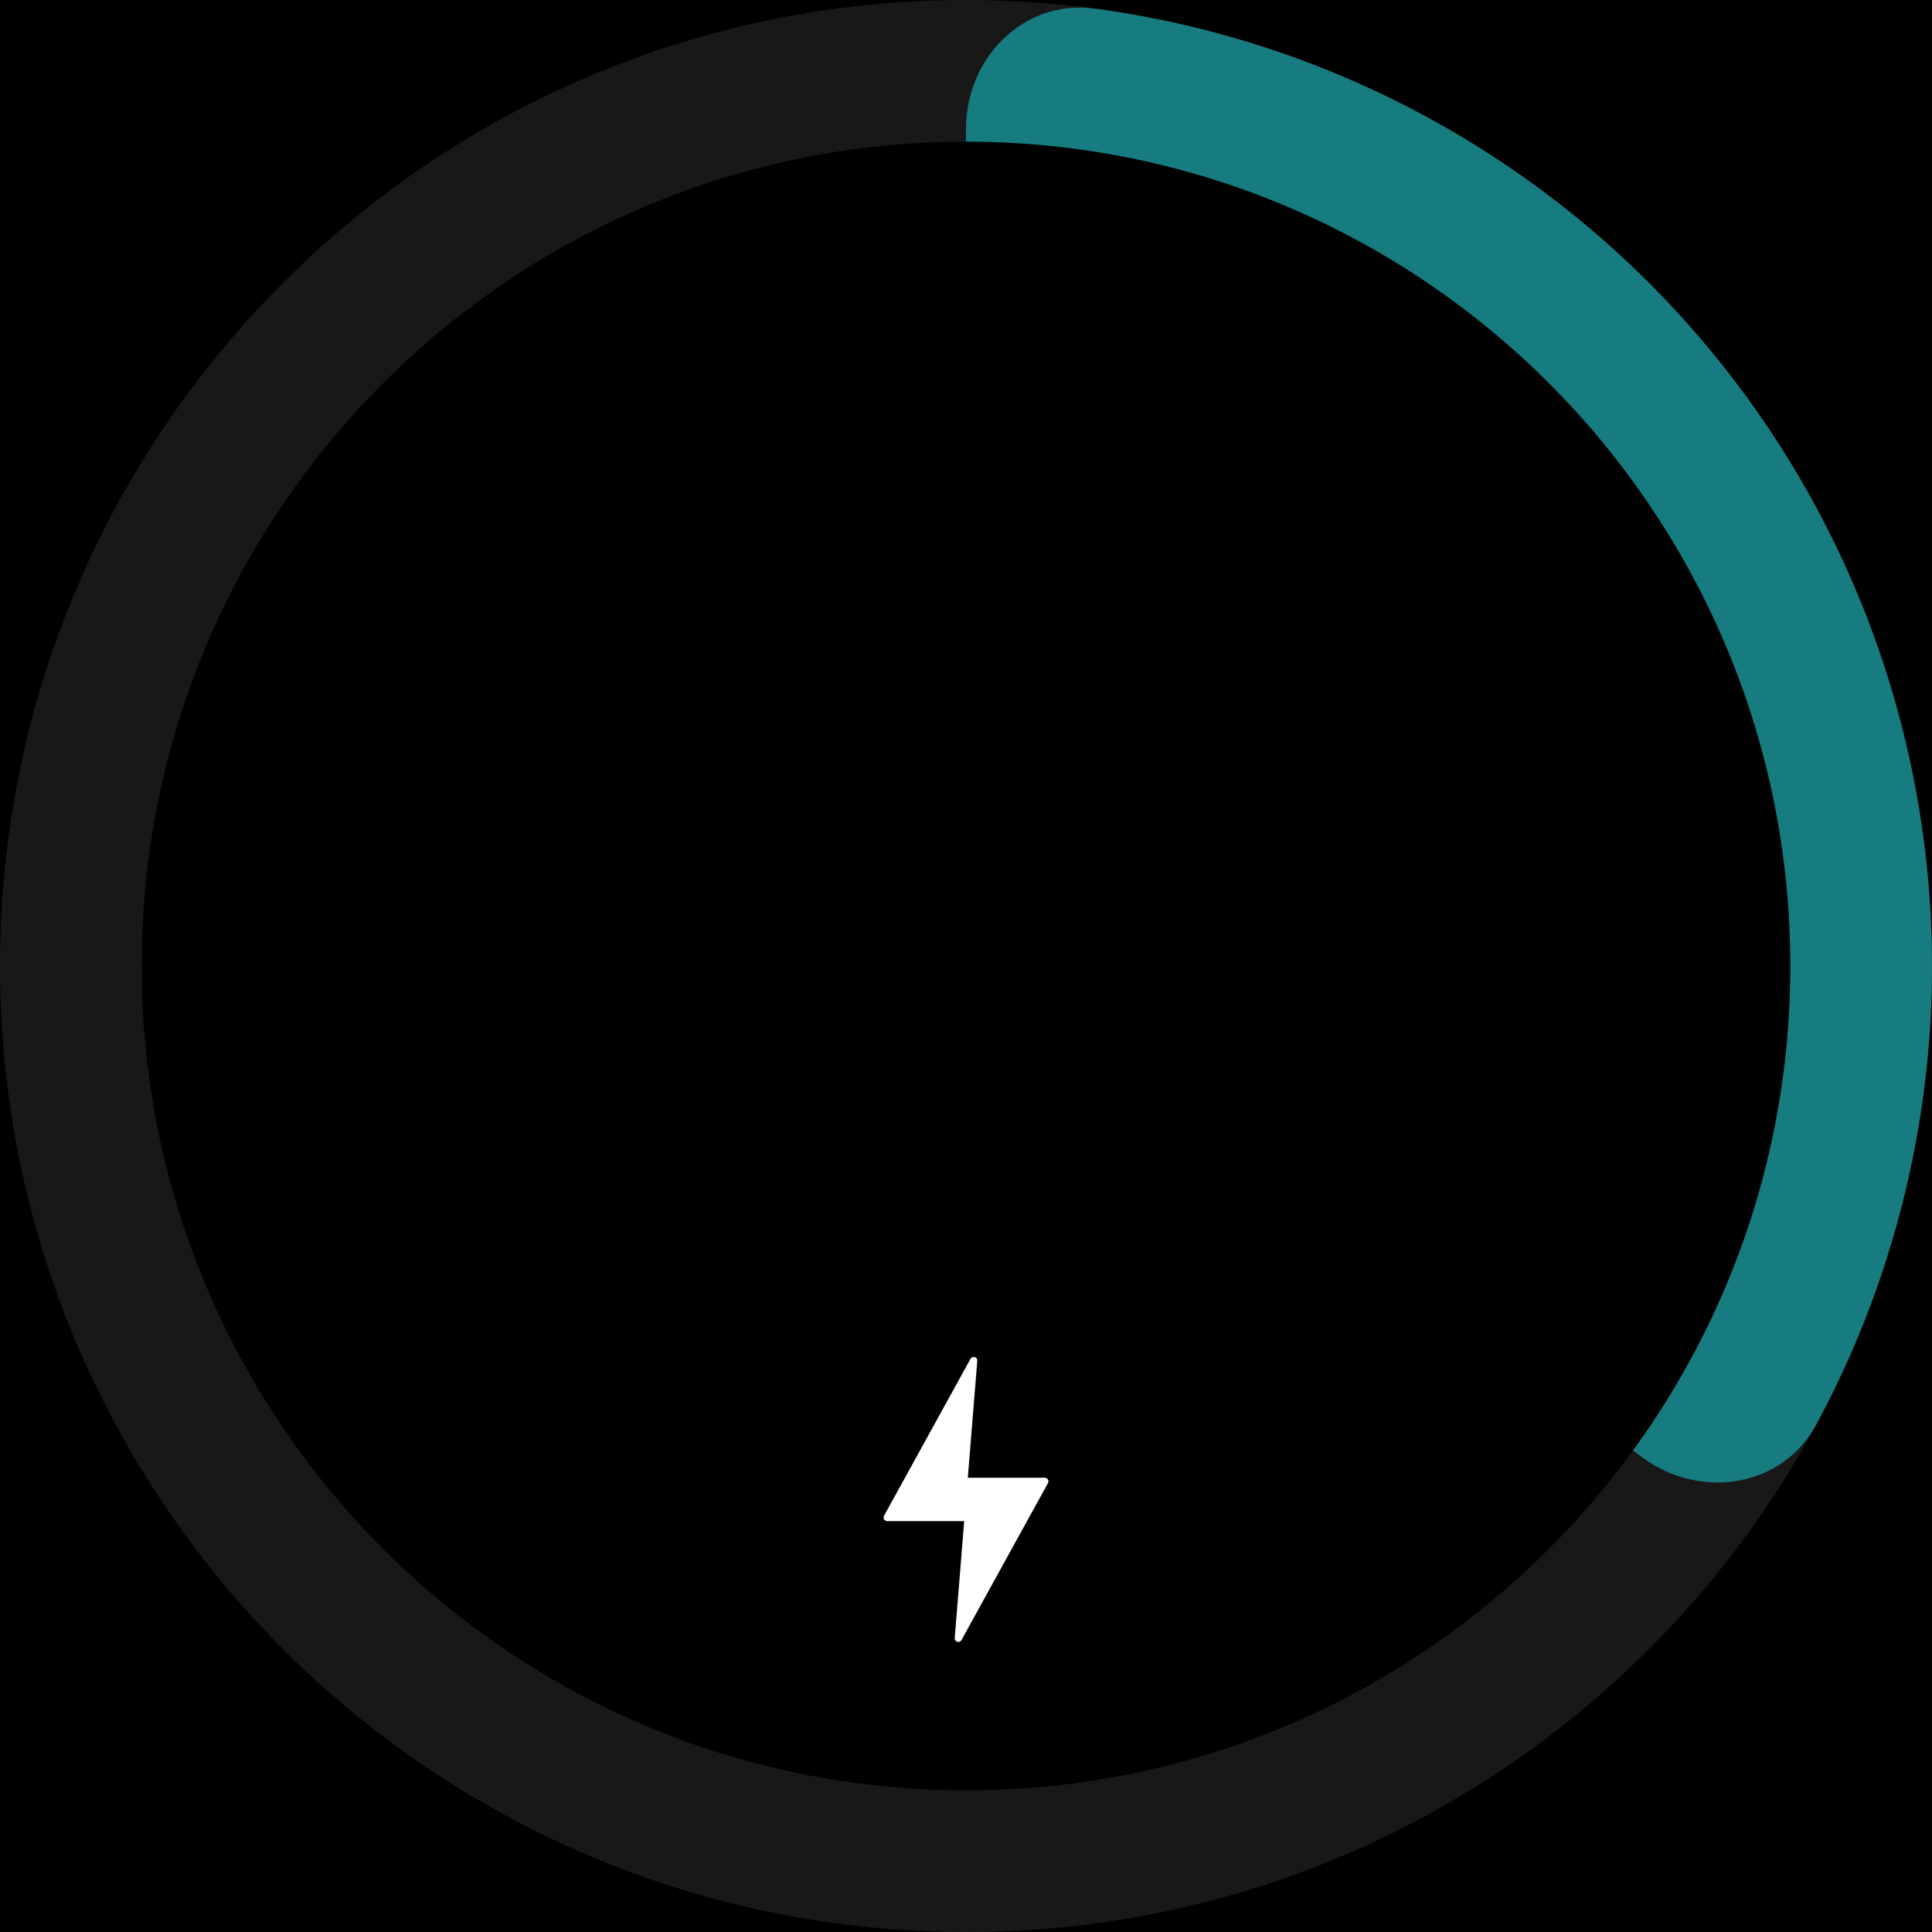
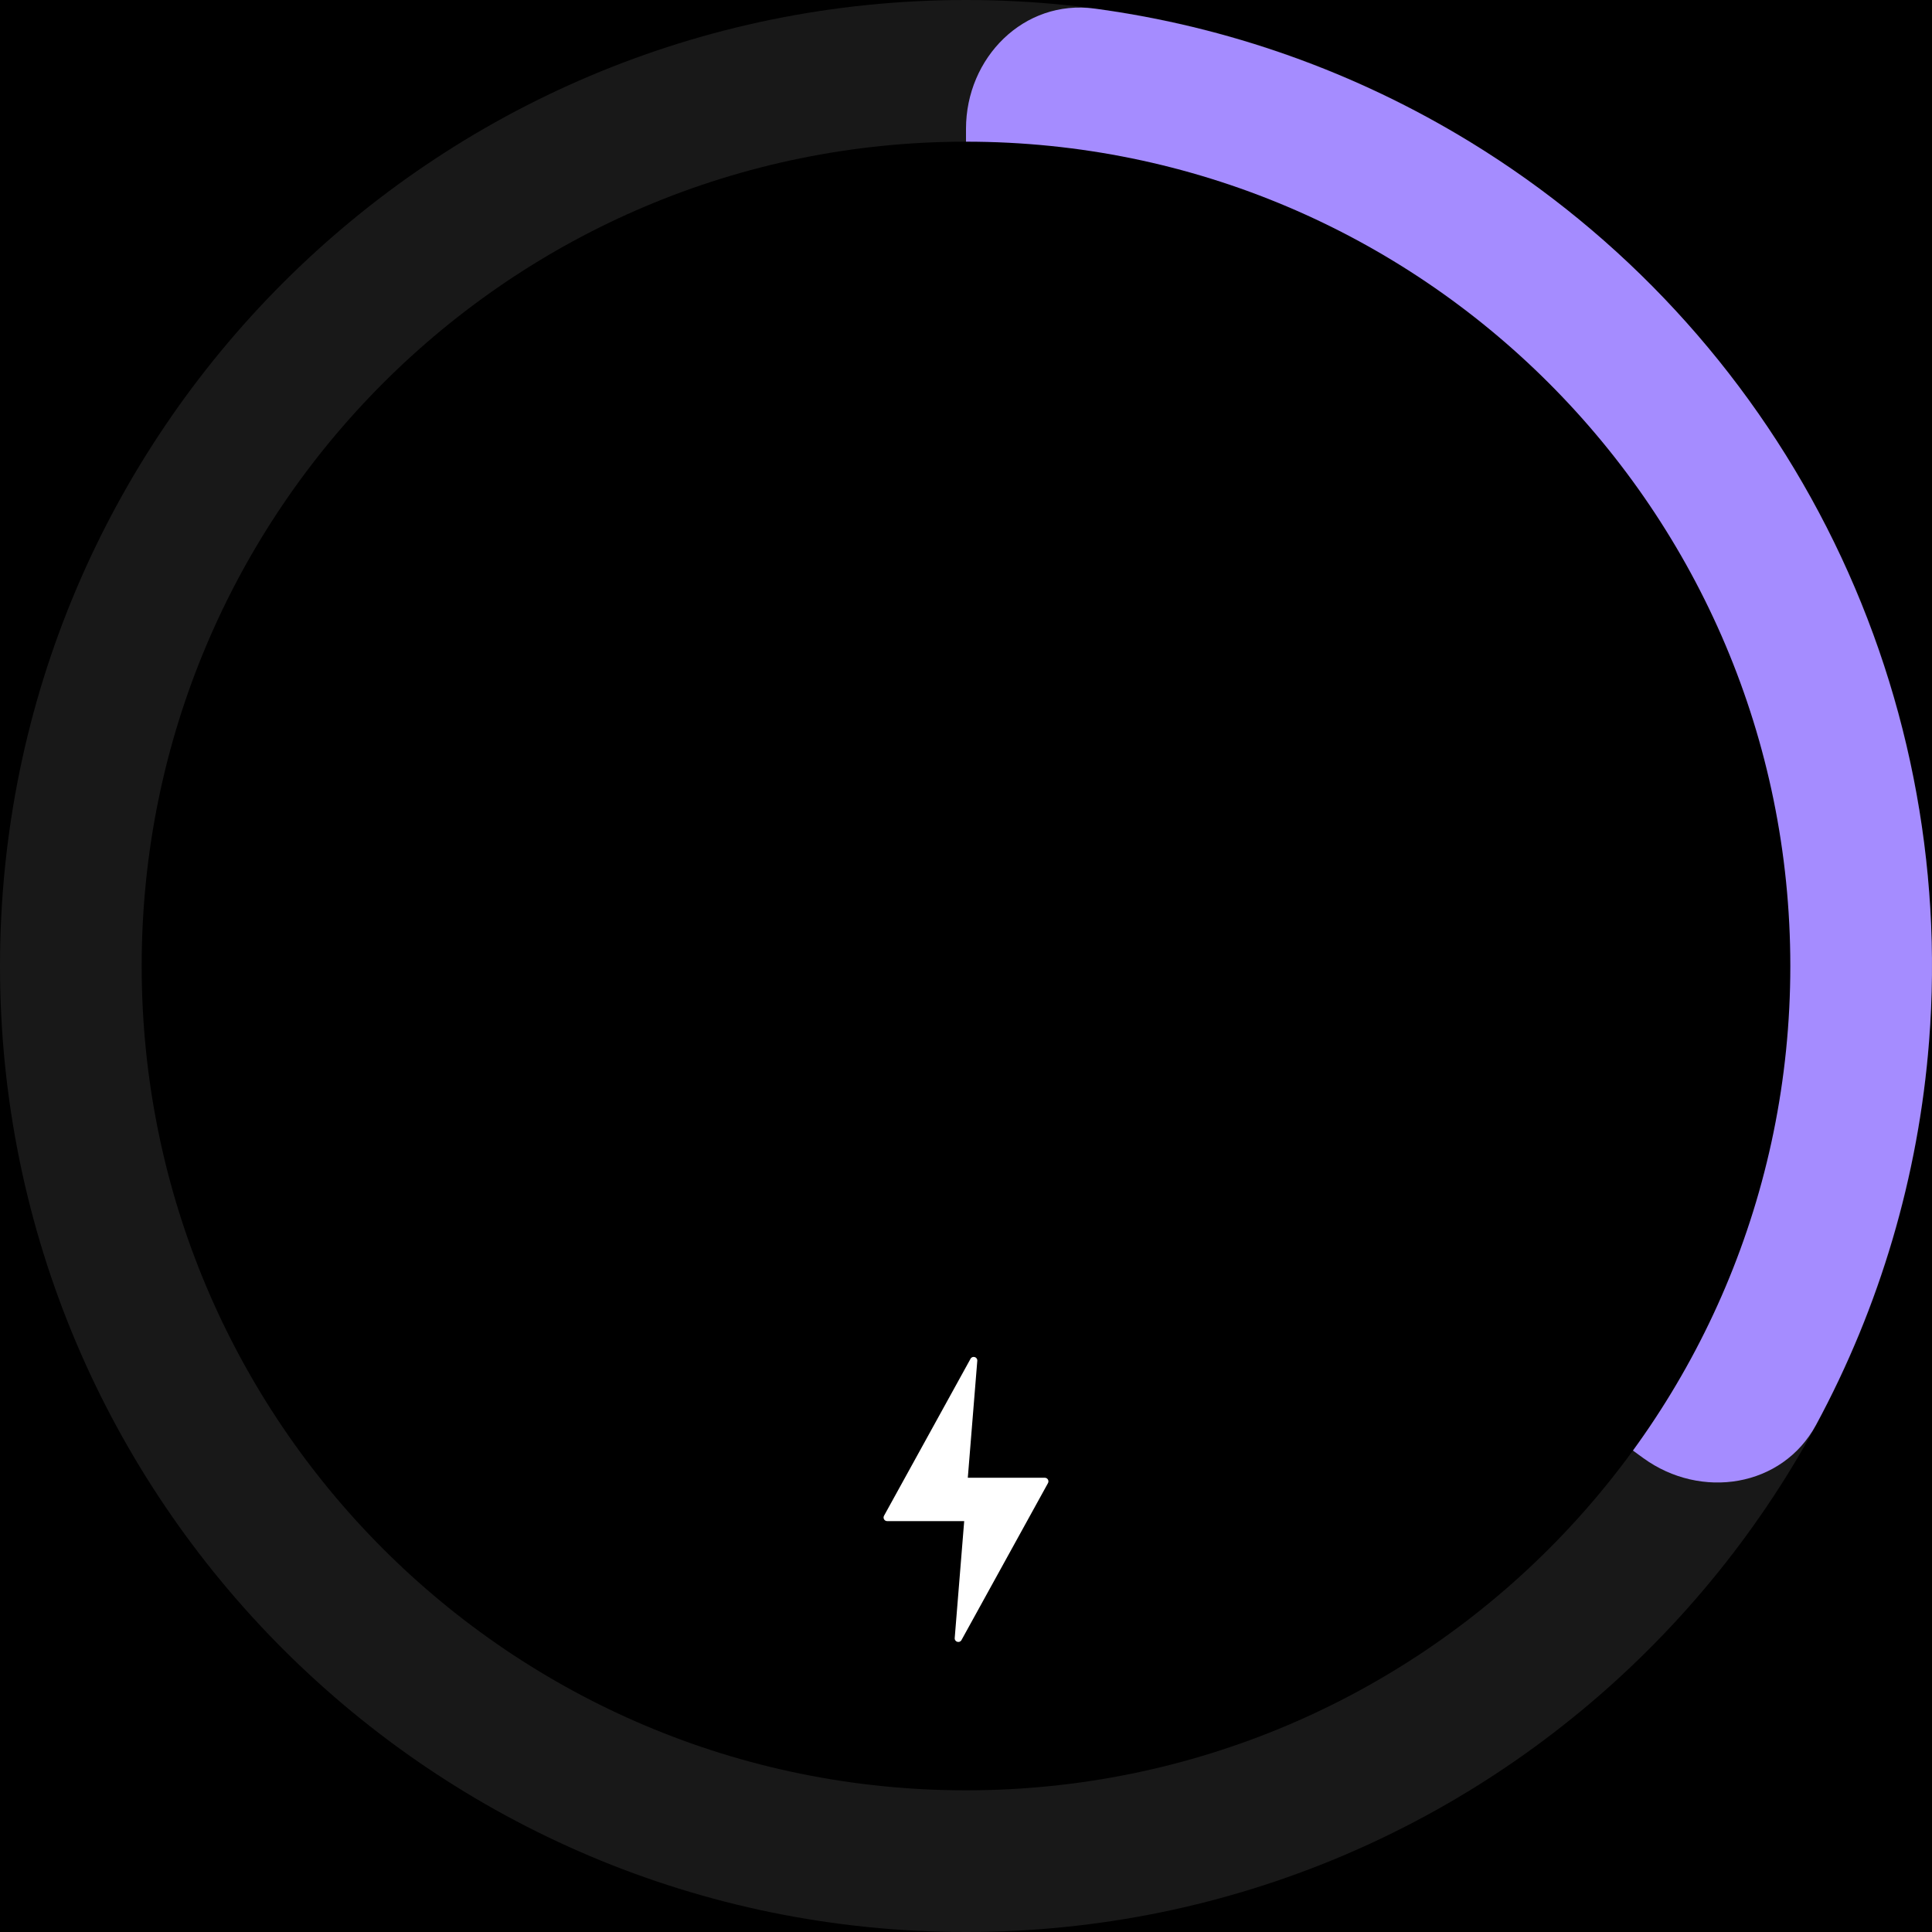
<svg xmlns="http://www.w3.org/2000/svg" width="300" height="300" viewBox="0 0 300 300" fill="none">
  <rect width="300" height="300" fill="black" />
  <circle cx="150" cy="150" r="150" fill="#181818" />
-   <path d="M150 20C150 8.954 158.994 -0.137 169.941 1.331C190.581 4.1 210.494 11.147 228.375 22.104C251.962 36.558 271.092 57.253 283.651 81.901C296.21 106.55 301.708 134.191 299.538 161.769C297.892 182.675 291.889 202.927 281.997 221.252C276.75 230.972 264.108 232.905 255.172 226.412L158.244 155.99C153.065 152.227 150 146.212 150 139.809L150 20Z" fill="#167c80" />
+   <path d="M150 20C150 8.954 158.994 -0.137 169.941 1.331C190.581 4.1 210.494 11.147 228.375 22.104C251.962 36.558 271.092 57.253 283.651 81.901C296.21 106.55 301.708 134.191 299.538 161.769C297.892 182.675 291.889 202.927 281.997 221.252C276.75 230.972 264.108 232.905 255.172 226.412L158.244 155.99C153.065 152.227 150 146.212 150 139.809L150 20Z" fill="#a58cff" />
  <circle cx="150" cy="150" r="128" fill="black" />
  <path d="M162.73 230.297L149.298 254.672C149.006 255.202 148.199 254.959 148.247 254.357L149.72 236.199L137.762 236.199C137.336 236.199 137.064 235.742 137.27 235.367L150.703 210.992C150.995 210.462 151.802 210.705 151.753 211.307L150.281 229.465L162.238 229.465C162.665 229.465 162.935 229.922 162.73 230.297Z" fill="white" />
</svg>
